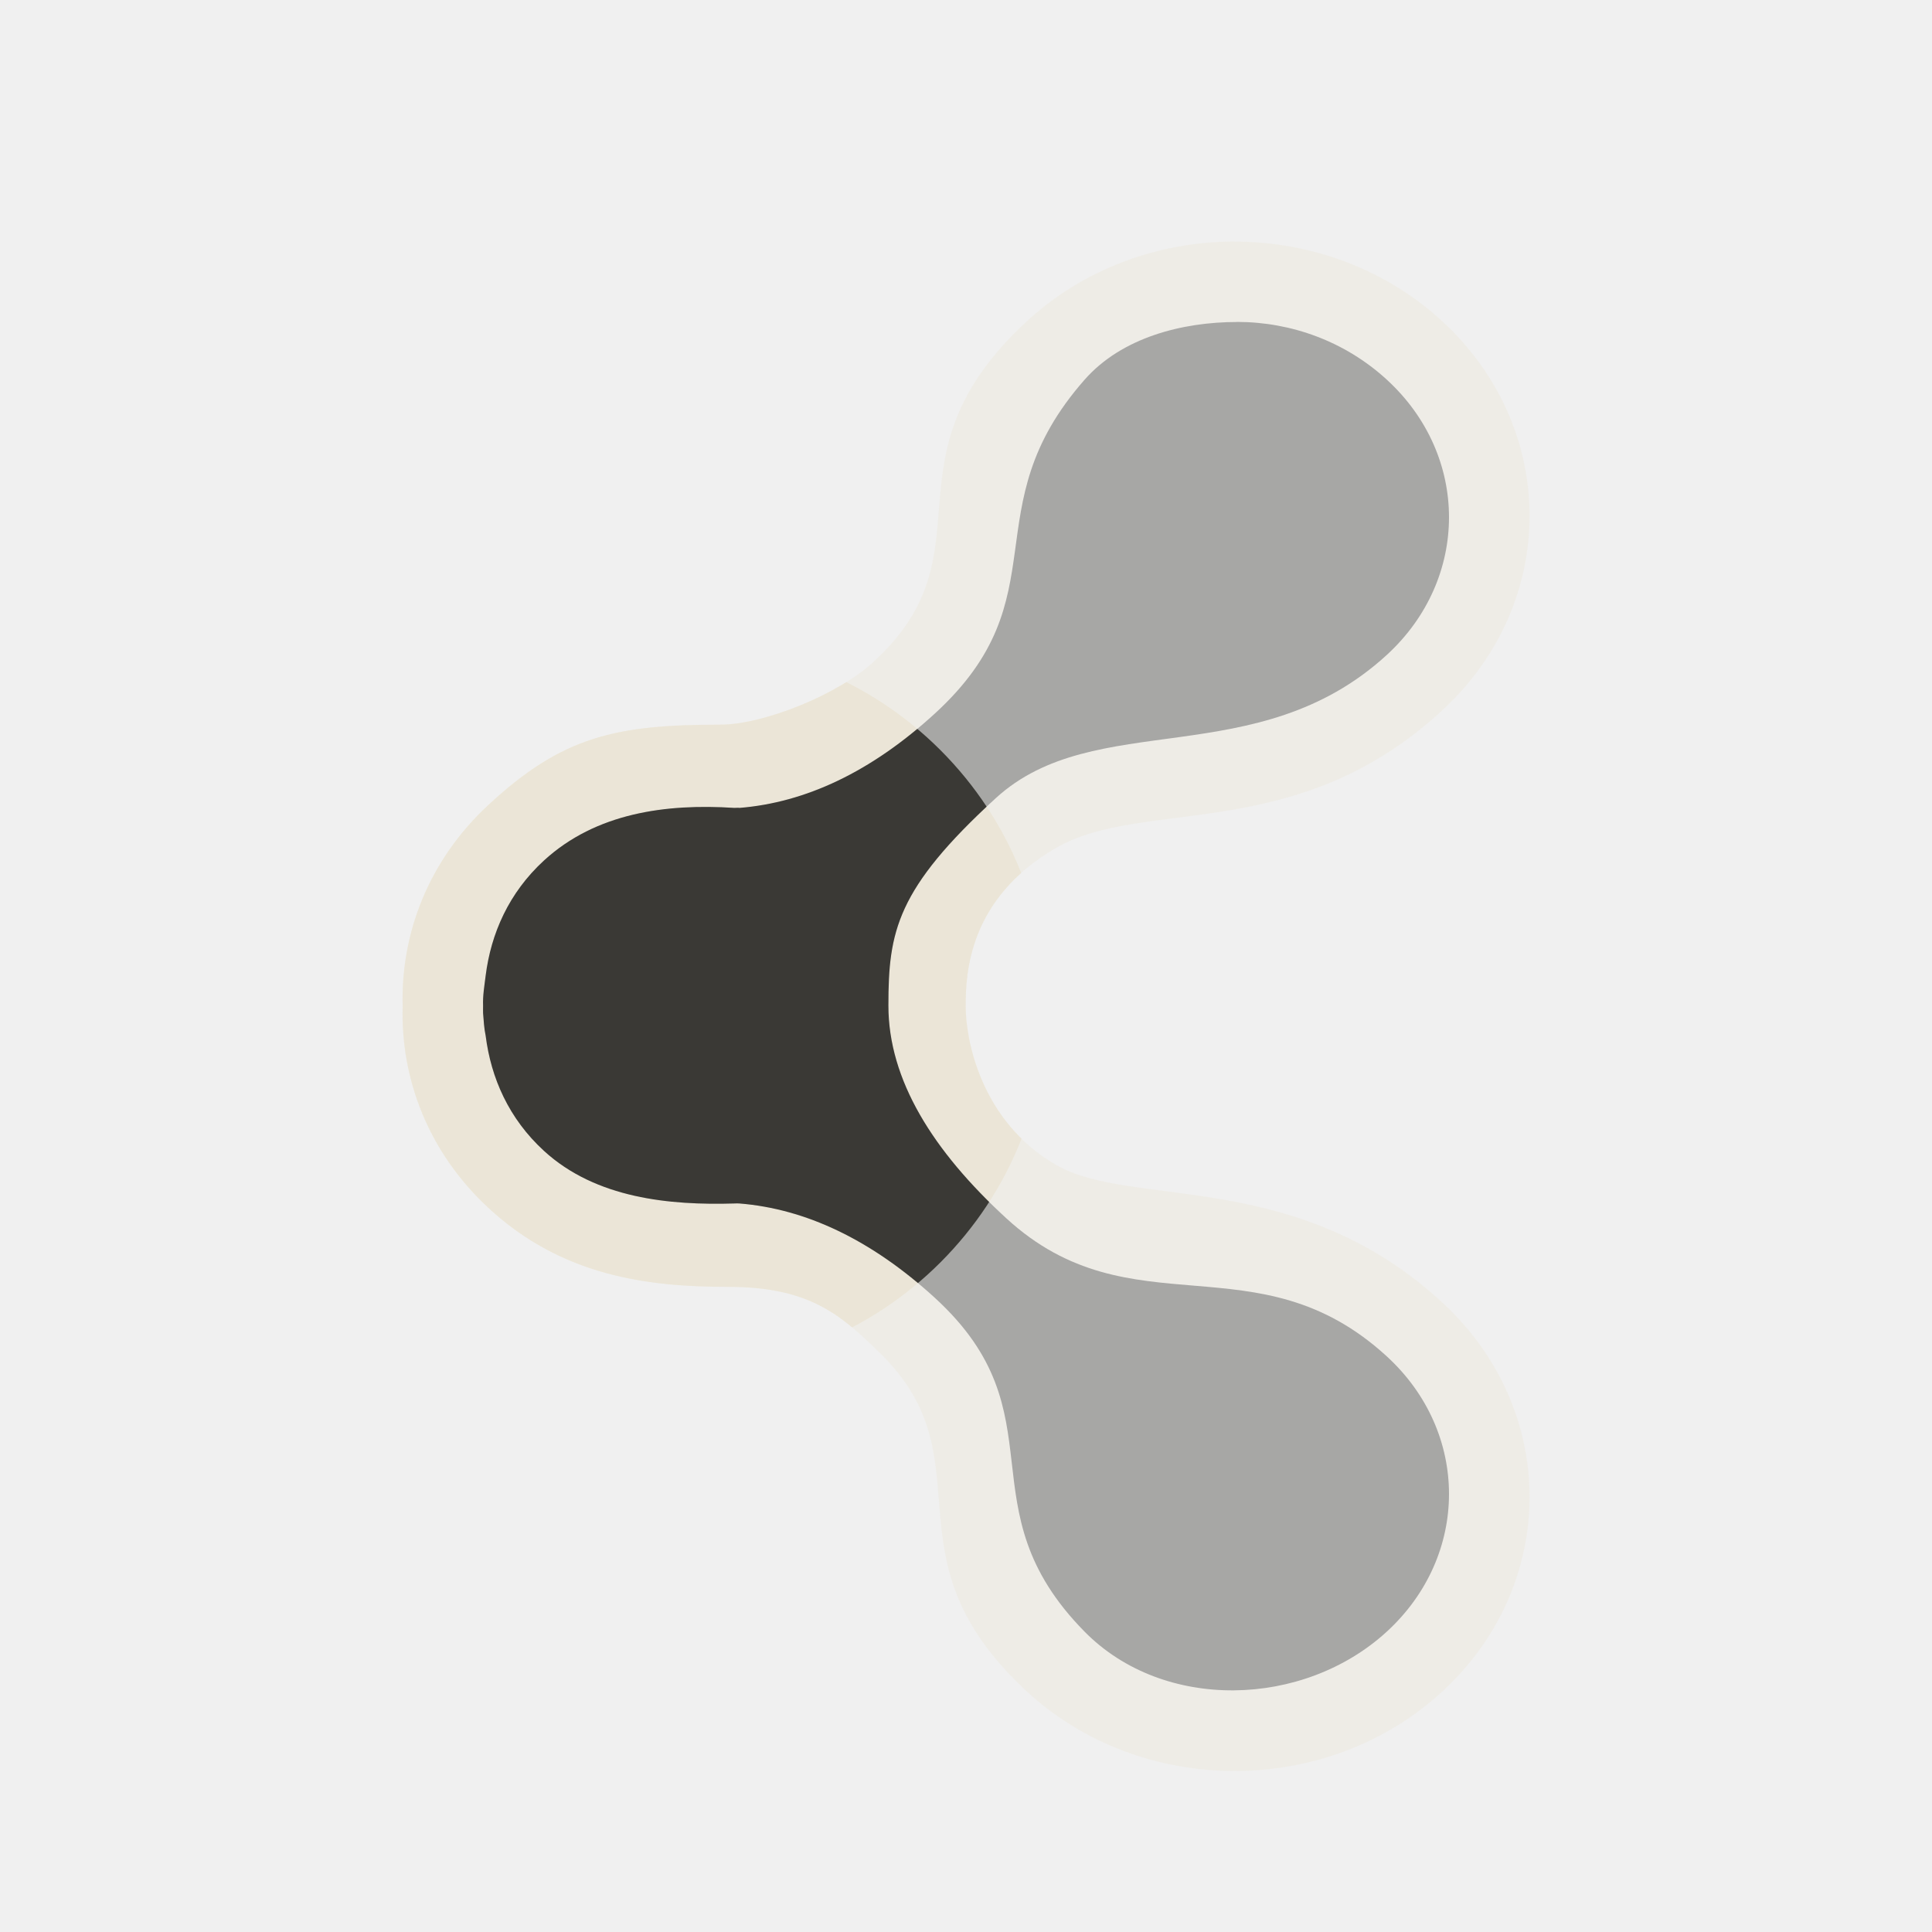
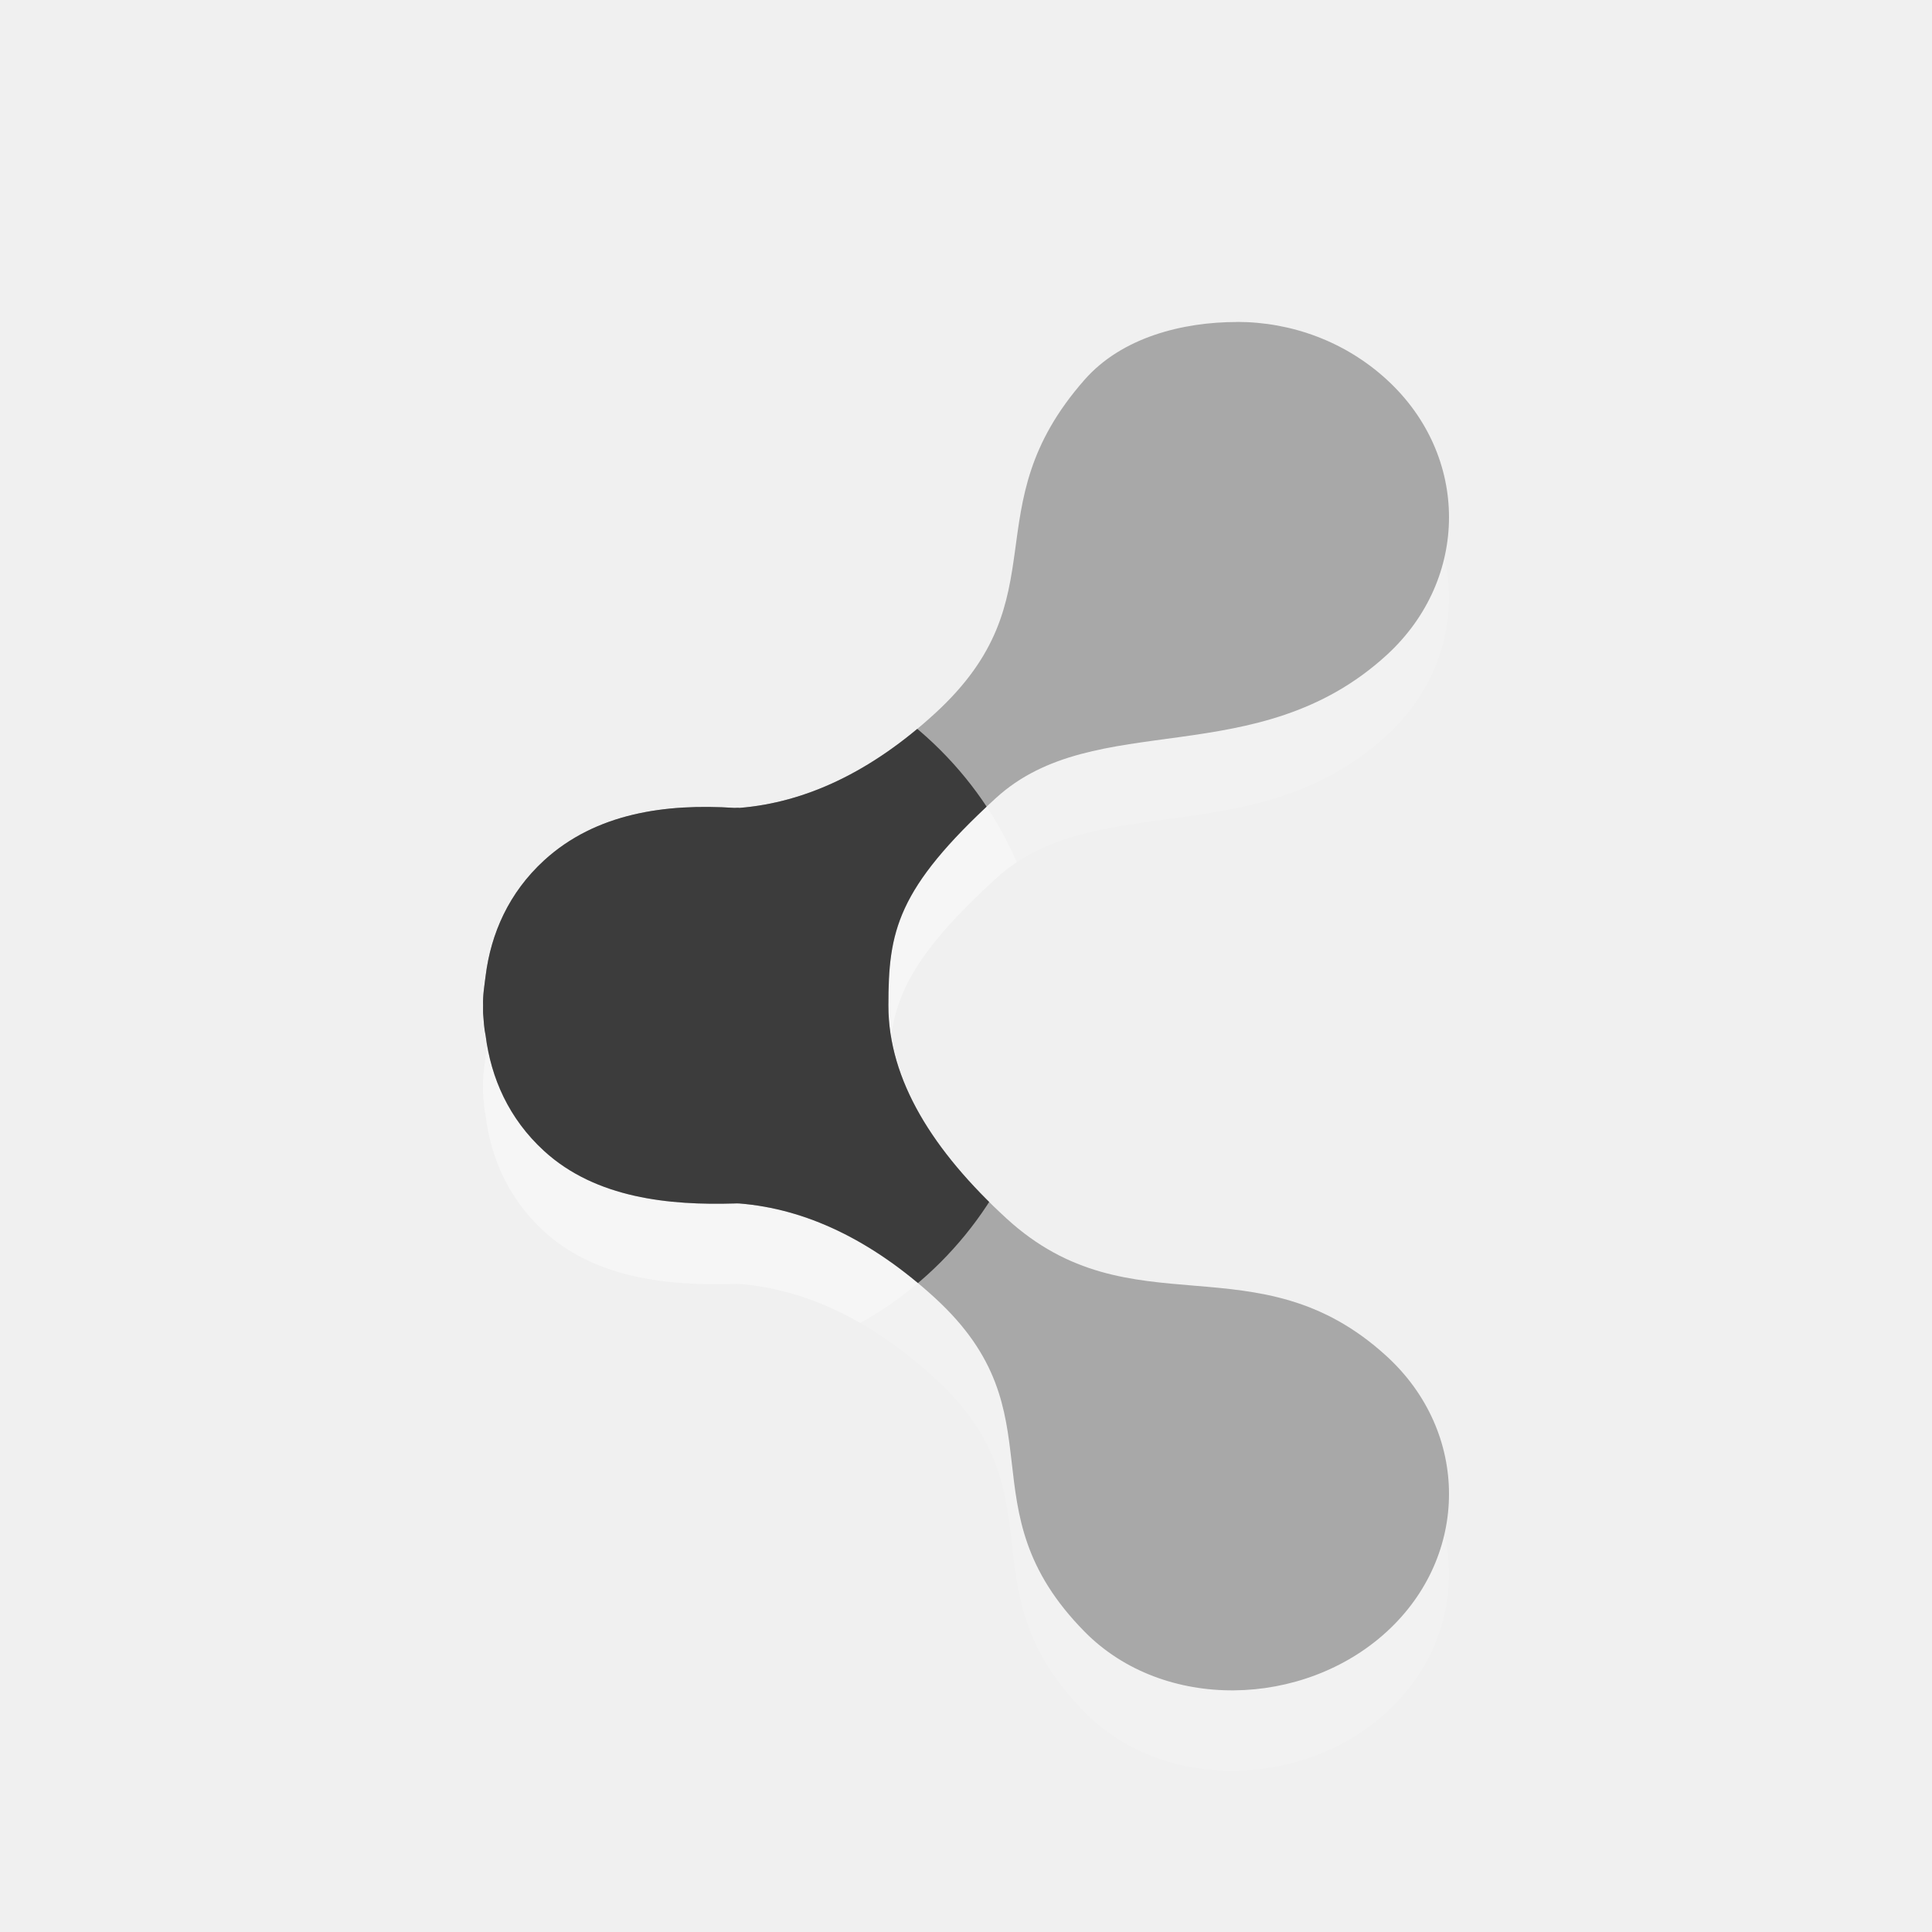
<svg xmlns="http://www.w3.org/2000/svg" version="1.1" width="24" height="24" id="svg6001">
  <defs id="defs6003">
-     <mask id="mask5834">
-       <path d="m -11.031,329.047 a 7.578,8.422 0 1 1 -15.156,0 7.578,8.422 0 1 1 15.156,0 z" transform="matrix(0.4198897,-0.4198897,0.3778238,0.3778238,-331.0078,363.3644)" id="path5836" style="fill:#ffffff;fill-opacity:1;stroke:none;display:inline;enable-background:new" />
+     <mask id="mask6064">
+       <path d="m -11.031,329.047 a 7.578,8.422 0 1 1 -15.156,0 7.578,8.422 0 1 1 15.156,0 z" transform="matrix(0.4198897,-0.4198897,0.3778238,0.3778238,-330.0078,165.3644)" id="path6066" style="fill:#ffffff;fill-opacity:1;stroke:none;display:inline;enable-background:new" />
    </mask>
  </defs>
-   <g transform="translate(0.9999992,7.000002)" id="layer1">
-     <g transform="translate(222,-490)" id="g5782" style="opacity:0.4;display:inline;enable-background:new">
-       <path d="m -207.664,486 c -0.938,0 -1.876,0.335 -2.591,1 -1.831,1.702 -0.408,2.839 -1.873,4.201 -0.441,0.426 -1.391,0.801 -1.924,0.801 -1.296,0 -1.964,0.144 -2.884,1 -0.741,0.688 -1.088,1.598 -1.062,2.5 -0.026,0.902 0.321,1.812 1.062,2.5 0.92,0.855 1.99,0.984 2.983,0.984 0.993,0 1.384,0.34 1.825,0.766 1.465,1.362 0.043,2.549 1.873,4.251 1.431,1.33 3.752,1.33 5.183,0 1.431,-1.33 1.431,-3.483 0,-4.813 -1.818,-1.69 -3.86,-1.172 -4.808,-1.719 -0.948,-0.547 -1.124,-1.575 -1.124,-1.969 0,-0.394 0.027,-1.336 1.124,-1.969 1.097,-0.633 2.99,-0.029 4.808,-1.719 1.431,-1.33 1.431,-3.483 0,-4.813 -0.715,-0.665 -1.654,-1 -2.591,-1 z" id="path5784" style="opacity:0.7;fill:#eae3d0;fill-opacity:1;stroke:none;display:inline;enable-background:new" />
-       <path d="m -207.634,487 c -0.676,0 -1.43,0.191 -1.892,0.716 -1.415,1.607 -0.274,2.694 -1.86,4.147 -0.793,0.727 -1.609,1.107 -2.428,1.173 -0.019,-0.004 -0.043,10e-4 -0.063,0 -0.849,-0.055 -1.72,0.062 -2.365,0.653 -0.438,0.402 -0.659,0.908 -0.725,1.431 -0.015,0.123 -0.037,0.249 -0.032,0.373 -0.001,0.031 0,0.062 0,0.093 0.008,0.093 0.012,0.188 0.032,0.28 0.066,0.524 0.287,1.03 0.725,1.431 0.645,0.591 1.563,0.677 2.365,0.653 0.021,-6.5e-4 0.042,-0.002 0.063,0 0.819,0.066 1.635,0.447 2.428,1.173 1.586,1.453 0.336,2.601 1.86,4.147 0.982,0.996 2.72,0.946 3.752,0 1.032,-0.946 1.032,-2.477 0,-3.422 -1.612,-1.477 -3.169,-0.289 -4.722,-1.711 -0.916,-0.839 -1.468,-1.723 -1.468,-2.645 0,-0.921 0.1,-1.447 1.334,-2.577 1.234,-1.13 3.244,-0.302 4.856,-1.778 1.032,-0.946 1.032,-2.477 0,-3.422 -0.516,-0.473 -1.184,-0.716 -1.86,-0.716 l 0,5e-5 z" id="path5786" style="fill:#3a3935;fill-opacity:1;stroke:none;display:inline;enable-background:new" />
-     </g>
-     <g transform="translate(222,-490)" mask="url(#mask5834)" id="g5800" style="display:inline;enable-background:new">
-       <path d="m -207.664,486 c -0.938,0 -1.876,0.335 -2.591,1 -1.831,1.702 -0.408,2.839 -1.873,4.201 -0.441,0.426 -1.391,0.801 -1.924,0.801 -1.296,0 -1.964,0.144 -2.884,1 -0.741,0.688 -1.088,1.598 -1.062,2.5 -0.026,0.902 0.321,1.812 1.062,2.5 0.92,0.855 1.99,0.984 2.983,0.984 0.993,0 1.384,0.34 1.825,0.766 1.465,1.362 0.043,2.549 1.873,4.251 1.431,1.33 3.752,1.33 5.183,0 1.431,-1.33 1.431,-3.483 0,-4.813 -1.818,-1.69 -3.86,-1.172 -4.808,-1.719 -0.948,-0.547 -1.124,-1.575 -1.124,-1.969 0,-0.394 0.027,-1.336 1.124,-1.969 1.097,-0.633 2.99,-0.029 4.808,-1.719 1.431,-1.33 1.431,-3.483 0,-4.813 -0.715,-0.665 -1.654,-1 -2.591,-1 z" id="path5802" style="opacity:0.7;fill:#eae3d0;fill-opacity:1;stroke:none;display:inline;enable-background:new" />
-       <path d="m -207.634,487 c -0.676,0 -1.43,0.191 -1.892,0.716 -1.415,1.607 -0.274,2.694 -1.86,4.147 -0.793,0.727 -1.609,1.107 -2.428,1.173 -0.019,-0.004 -0.043,10e-4 -0.063,0 -0.849,-0.055 -1.72,0.062 -2.365,0.653 -0.438,0.402 -0.659,0.908 -0.725,1.431 -0.015,0.123 -0.037,0.249 -0.032,0.373 -0.001,0.031 0,0.062 0,0.093 0.008,0.093 0.012,0.188 0.032,0.28 0.066,0.524 0.287,1.03 0.725,1.431 0.645,0.591 1.563,0.677 2.365,0.653 0.021,-6.5e-4 0.042,-0.002 0.063,0 0.819,0.066 1.635,0.447 2.428,1.173 1.586,1.453 0.336,2.601 1.86,4.147 0.982,0.996 2.72,0.946 3.752,0 1.032,-0.946 1.032,-2.477 0,-3.422 -1.612,-1.477 -3.169,-0.289 -4.722,-1.711 -0.916,-0.839 -1.468,-1.723 -1.468,-2.645 0,-0.921 0.1,-1.447 1.334,-2.577 1.234,-1.13 3.244,-0.302 4.856,-1.778 1.032,-0.946 1.032,-2.477 0,-3.422 -0.516,-0.473 -1.184,-0.716 -1.86,-0.716 l 0,5e-5 z" id="path5804" style="fill:#3a3935;fill-opacity:1;stroke:none;display:inline;enable-background:new" />
-     </g>
+   <g transform="translate(222,-285)" id="use5912" style="opacity:0.4;display:inline;enable-background:new">
+     <path d="m -206.634,290 c -0.676,0 -1.43,0.191 -1.892,0.716 -1.415,1.607 -0.274,2.694 -1.86,4.147 -0.793,0.727 -1.609,1.107 -2.428,1.173 -0.019,-0.004 -0.043,10e-4 -0.063,0 -0.849,-0.055 -1.72,0.062 -2.365,0.653 -0.438,0.402 -0.659,0.908 -0.725,1.431 -0.015,0.123 -0.037,0.249 -0.032,0.373 -0.001,0.031 0,0.062 0,0.093 0.008,0.093 0.012,0.188 0.032,0.28 0.066,0.524 0.287,1.03 0.725,1.431 0.645,0.591 1.563,0.677 2.365,0.653 0.021,-6.5e-4 0.042,-0.002 0.063,0 0.819,0.066 1.635,0.447 2.428,1.173 1.586,1.453 0.336,2.601 1.86,4.147 0.982,0.996 2.72,0.946 3.752,0 1.032,-0.946 1.032,-2.477 0,-3.422 -1.612,-1.477 -3.169,-0.289 -4.722,-1.711 -0.916,-0.839 -1.468,-1.723 -1.468,-2.645 0,-0.921 0.1,-1.447 1.334,-2.577 1.234,-1.13 3.244,-0.302 4.856,-1.778 1.032,-0.946 1.032,-2.477 0,-3.422 -0.516,-0.473 -1.184,-0.716 -1.86,-0.716 l 0,5e-5 z" id="path6495" style="opacity:0.3;fill:#ffffff;fill-opacity:1;stroke:none;display:inline;enable-background:new" />
+     <path d="m -206.634,289 c -0.676,0 -1.43,0.191 -1.892,0.716 -1.415,1.607 -0.274,2.694 -1.86,4.147 -0.793,0.727 -1.609,1.107 -2.428,1.173 -0.019,-0.004 -0.043,10e-4 -0.063,0 -0.849,-0.055 -1.72,0.062 -2.365,0.653 -0.438,0.402 -0.659,0.908 -0.725,1.431 -0.015,0.123 -0.037,0.249 -0.032,0.373 -0.001,0.031 0,0.062 0,0.093 0.008,0.093 0.012,0.188 0.032,0.28 0.066,0.524 0.287,1.03 0.725,1.431 0.645,0.591 1.563,0.677 2.365,0.653 0.021,-6.5e-4 0.042,-0.002 0.063,0 0.819,0.066 1.635,0.447 2.428,1.173 1.586,1.453 0.336,2.601 1.86,4.147 0.982,0.996 2.72,0.946 3.752,0 1.032,-0.946 1.032,-2.477 0,-3.422 -1.612,-1.477 -3.169,-0.289 -4.722,-1.711 -0.916,-0.839 -1.468,-1.723 -1.468,-2.645 0,-0.921 0.1,-1.447 1.334,-2.577 1.234,-1.13 3.244,-0.302 4.856,-1.778 1.032,-0.946 1.032,-2.477 0,-3.422 -0.516,-0.473 -1.184,-0.716 -1.86,-0.716 l 0,5e-5 z" id="path6497" style="fill:#3c3c3c;fill-opacity:1;stroke:none;display:inline;enable-background:new" />
+   </g>
+   <g transform="translate(222,-285)" mask="url(#mask6064)" id="g5997" style="display:inline;enable-background:new">
+     <path d="m -206.634,290 c -0.676,0 -1.43,0.191 -1.892,0.716 -1.415,1.607 -0.274,2.694 -1.86,4.147 -0.793,0.727 -1.609,1.107 -2.428,1.173 -0.019,-0.004 -0.043,10e-4 -0.063,0 -0.849,-0.055 -1.72,0.062 -2.365,0.653 -0.438,0.402 -0.659,0.908 -0.725,1.431 -0.015,0.123 -0.037,0.249 -0.032,0.373 -0.001,0.031 0,0.062 0,0.093 0.008,0.093 0.012,0.188 0.032,0.28 0.066,0.524 0.287,1.03 0.725,1.431 0.645,0.591 1.563,0.677 2.365,0.653 0.021,-6.5e-4 0.042,-0.002 0.063,0 0.819,0.066 1.635,0.447 2.428,1.173 1.586,1.453 0.336,2.601 1.86,4.147 0.982,0.996 2.72,0.946 3.752,0 1.032,-0.946 1.032,-2.477 0,-3.422 -1.612,-1.477 -3.169,-0.289 -4.722,-1.711 -0.916,-0.839 -1.468,-1.723 -1.468,-2.645 0,-0.921 0.1,-1.447 1.334,-2.577 1.234,-1.13 3.244,-0.302 4.856,-1.778 1.032,-0.946 1.032,-2.477 0,-3.422 -0.516,-0.473 -1.184,-0.716 -1.86,-0.716 l 0,5e-5 z" id="path5999" style="opacity:0.3;fill:#ffffff;fill-opacity:1;stroke:none;display:inline;enable-background:new" />
+     <path d="m -206.634,289 c -0.676,0 -1.43,0.191 -1.892,0.716 -1.415,1.607 -0.274,2.694 -1.86,4.147 -0.793,0.727 -1.609,1.107 -2.428,1.173 -0.019,-0.004 -0.043,10e-4 -0.063,0 -0.849,-0.055 -1.72,0.062 -2.365,0.653 -0.438,0.402 -0.659,0.908 -0.725,1.431 -0.015,0.123 -0.037,0.249 -0.032,0.373 -0.001,0.031 0,0.062 0,0.093 0.008,0.093 0.012,0.188 0.032,0.28 0.066,0.524 0.287,1.03 0.725,1.431 0.645,0.591 1.563,0.677 2.365,0.653 0.021,-6.5e-4 0.042,-0.002 0.063,0 0.819,0.066 1.635,0.447 2.428,1.173 1.586,1.453 0.336,2.601 1.86,4.147 0.982,0.996 2.72,0.946 3.752,0 1.032,-0.946 1.032,-2.477 0,-3.422 -1.612,-1.477 -3.169,-0.289 -4.722,-1.711 -0.916,-0.839 -1.468,-1.723 -1.468,-2.645 0,-0.921 0.1,-1.447 1.334,-2.577 1.234,-1.13 3.244,-0.302 4.856,-1.778 1.032,-0.946 1.032,-2.477 0,-3.422 -0.516,-0.473 -1.184,-0.716 -1.86,-0.716 l 0,5e-5 z" id="path6001" style="fill:#3c3c3c;fill-opacity:1;stroke:none;display:inline;enable-background:new" />
  </g>
</svg>
